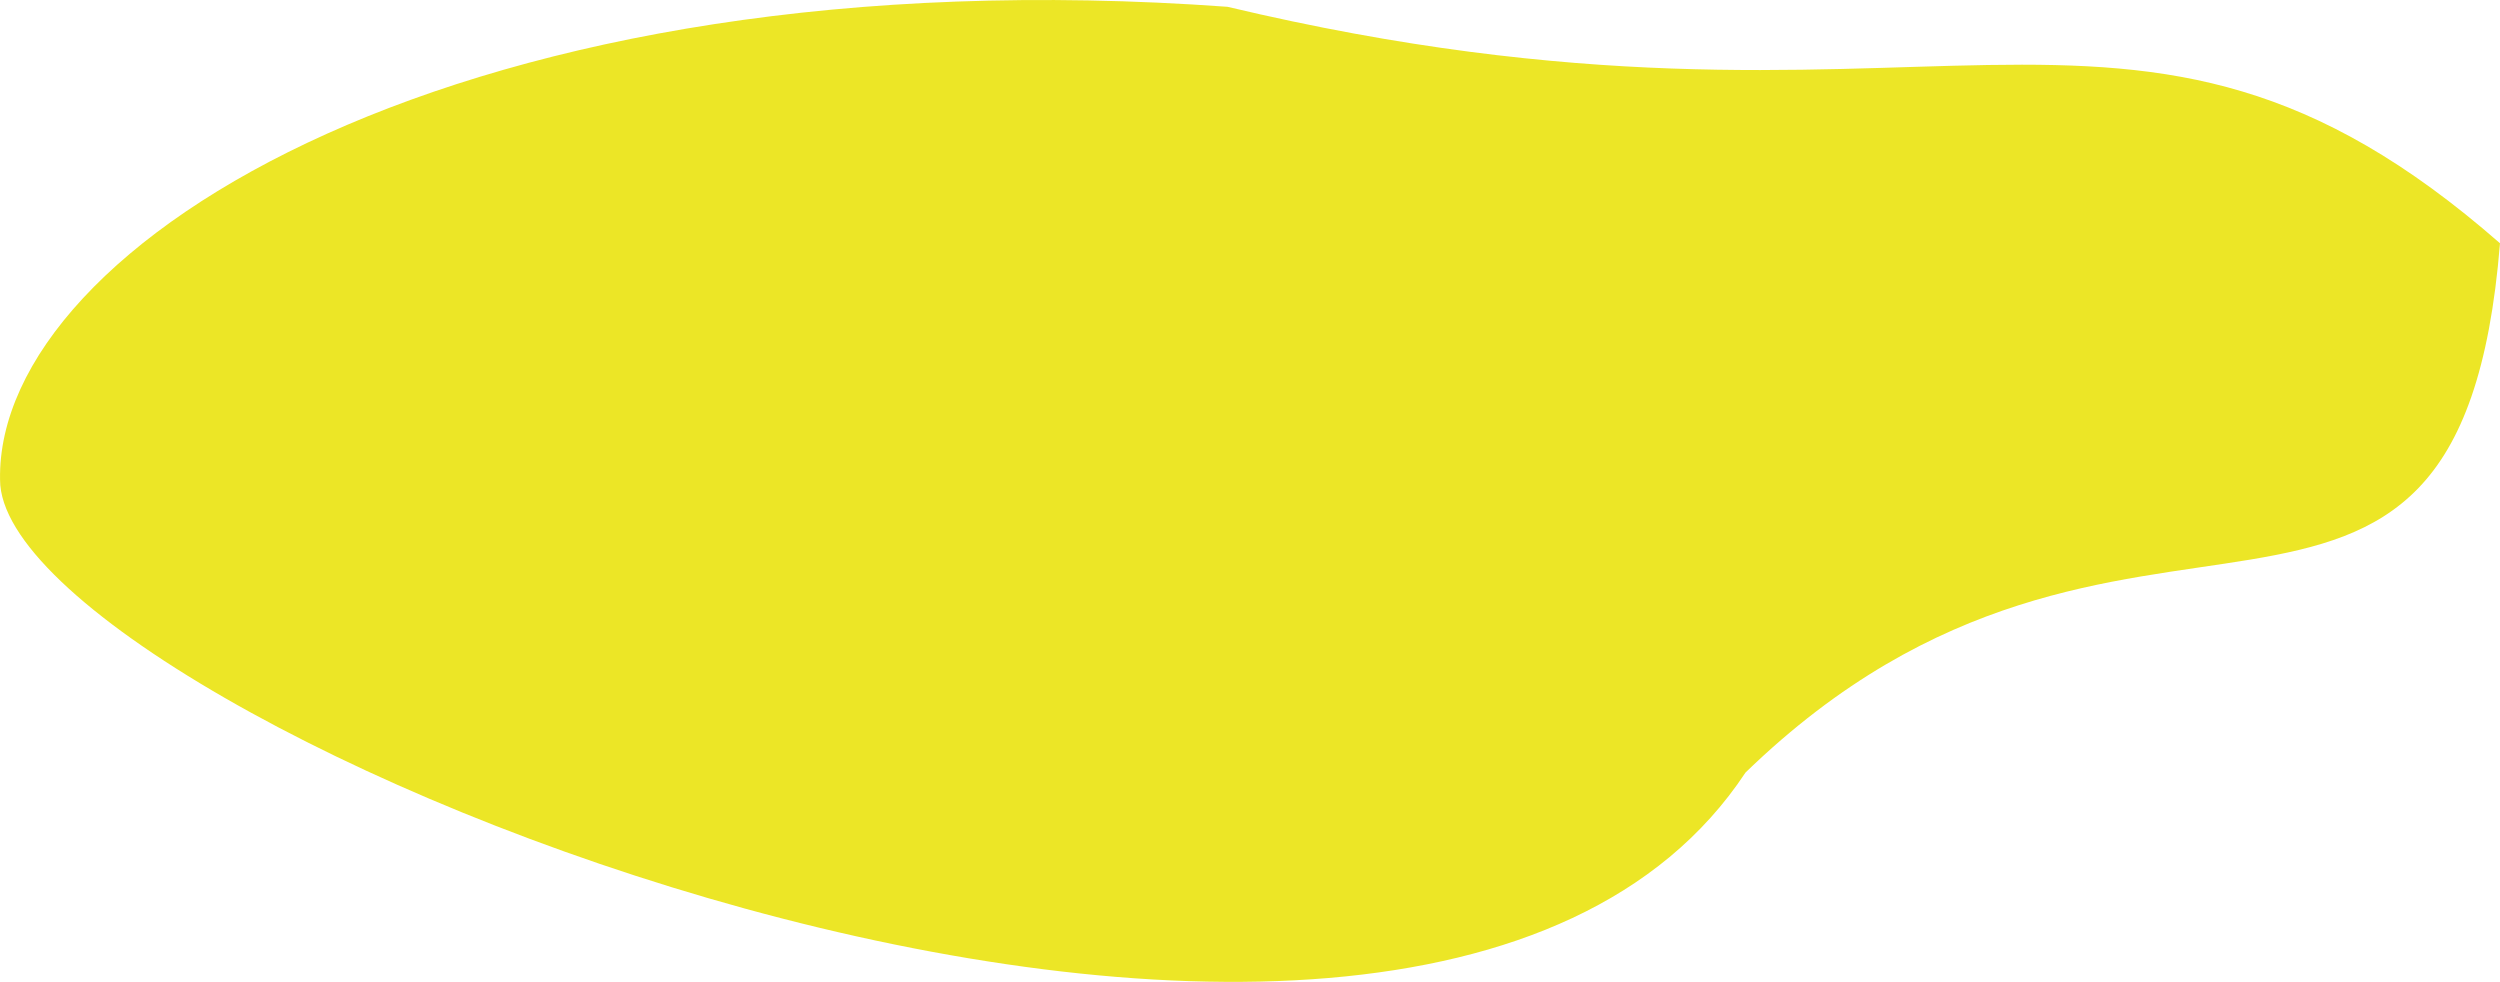
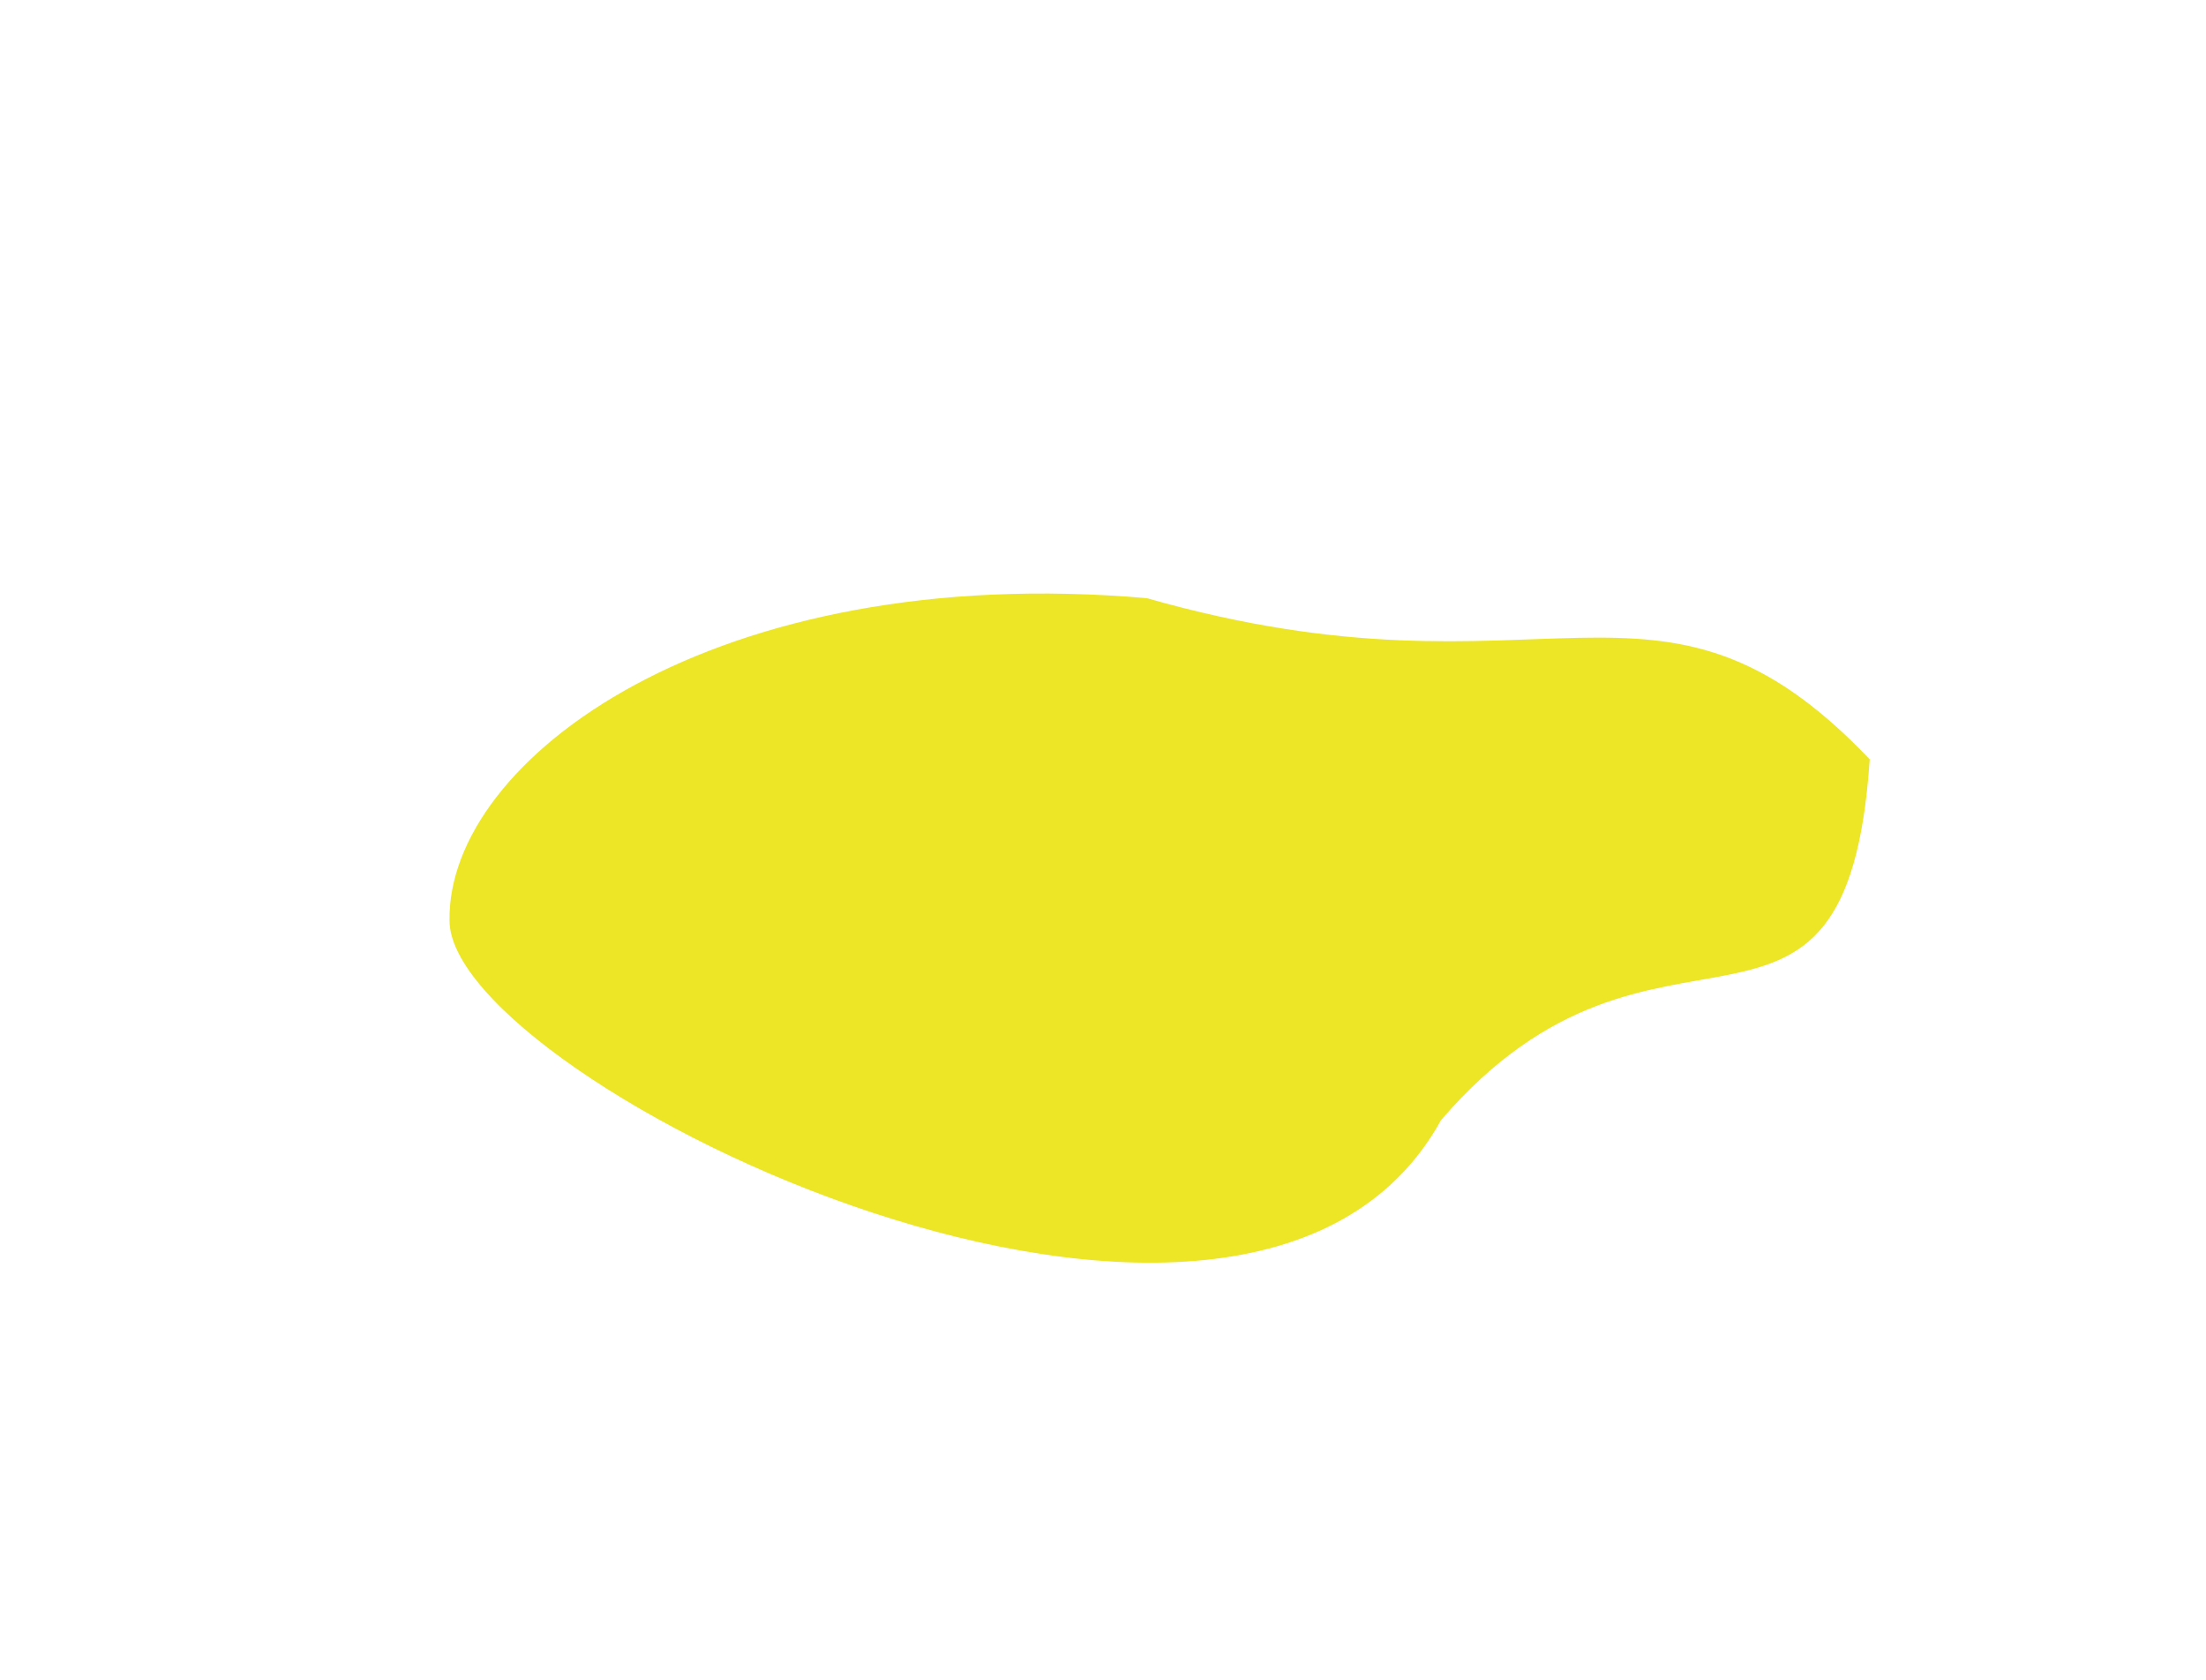
- <svg xmlns="http://www.w3.org/2000/svg" width="89.506mm" height="35.154mm" viewBox="0 0 317.146 124.563" id="svg2" version="1.1">
+ <svg xmlns="http://www.w3.org/2000/svg" width="115.885mm" height="88.226mm" viewBox="0 0 410.616 312.611" id="svg2" version="1.1">
  <defs id="defs4" />
-   <g id="layer1" transform="translate(683.1947,-1294.324)">
-     <path id="path16641" d="m -683.191,1355.186 c -0.537,-30.061 59.204,-66.987 155.714,-60 89.68,21.338 113.83,-11.651 161.429,30 -5.194,64.359 -47.342,20.264 -95.714,67.143 -43.293,65.533 -221.429,-7.143 -221.429,-37.143 z" style="fill:#ece626;fill-opacity:1;fill-rule:evenodd;stroke:none;stroke-width:1px;stroke-linecap:butt;stroke-linejoin:miter;stroke-opacity:1" />
+   <g id="layer1" transform="translate(-303.2355,-3051.418)">
+     <path style="fill:#ece626;fill-opacity:1;fill-rule:evenodd;stroke:none;stroke-width:1px;stroke-linecap:butt;stroke-linejoin:miter;stroke-opacity:1" d="m 386.907,3222.764 c -0.448,-30.061 49.349,-66.987 129.794,-60 74.752,21.338 94.882,-11.651 134.557,30 -4.329,64.359 -39.461,20.264 -79.782,67.143 -36.086,65.533 -184.57,-7.143 -184.57,-37.143 z" id="path5847" />
  </g>
</svg>
